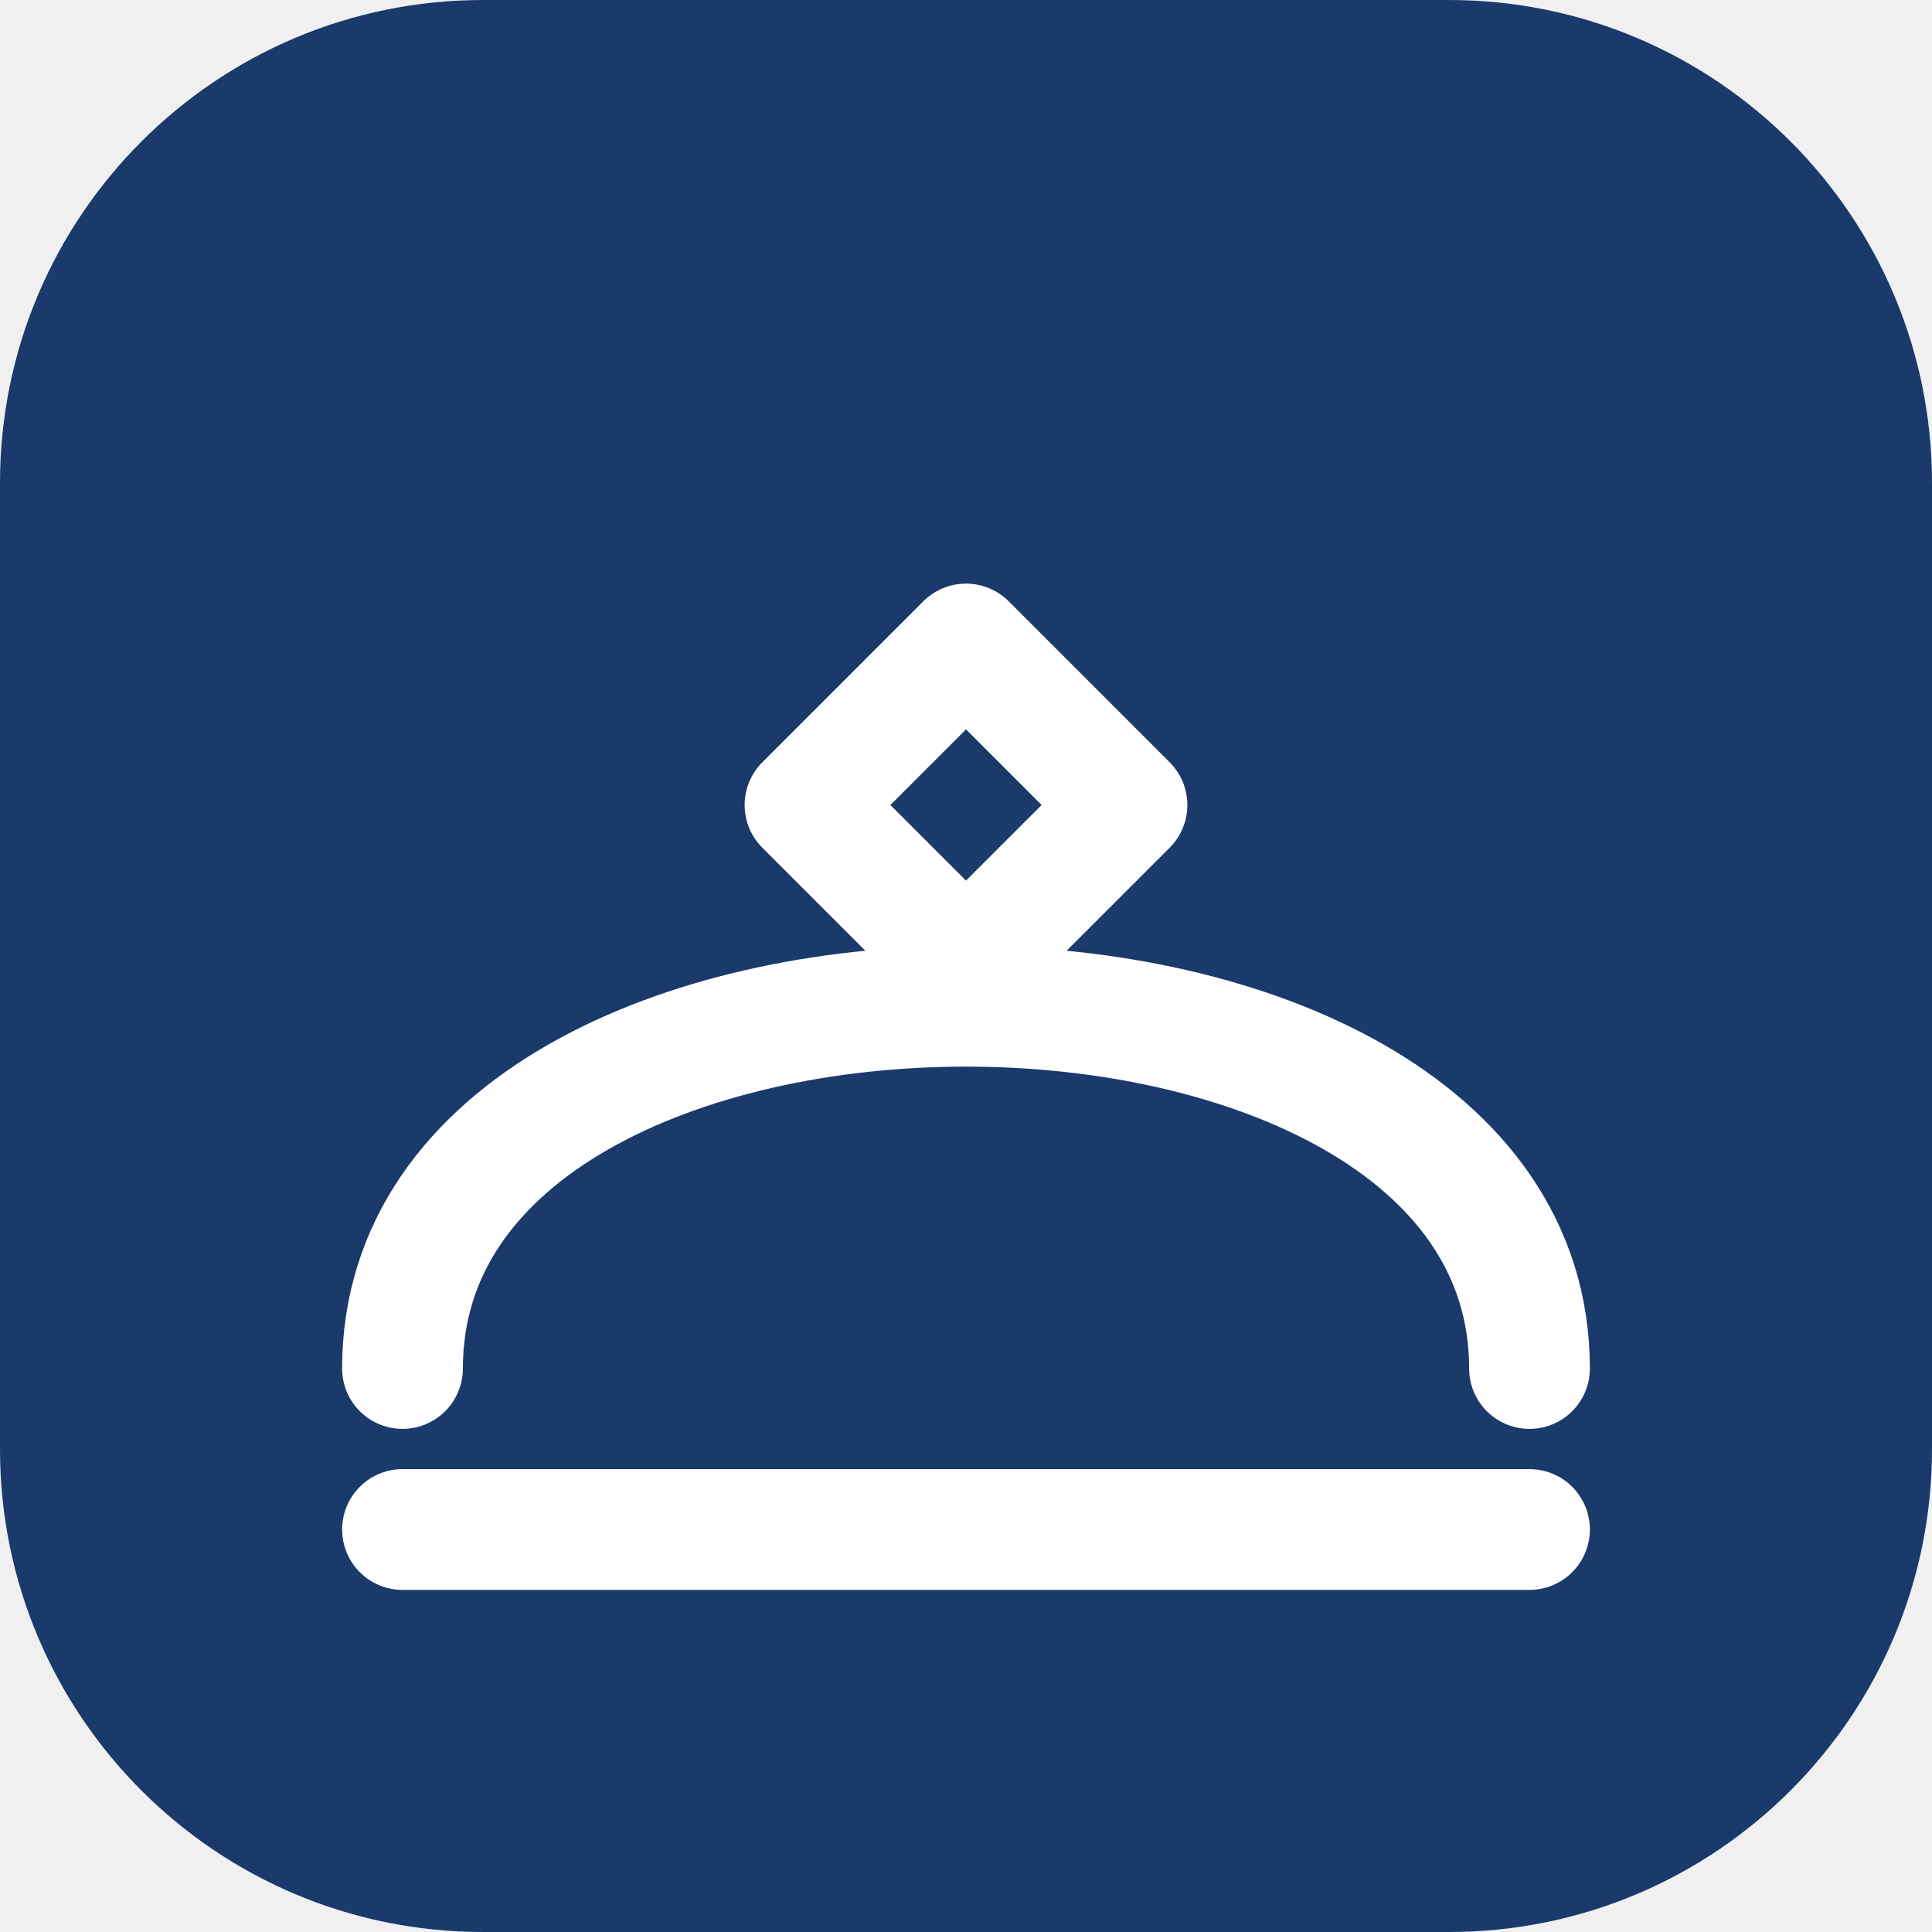
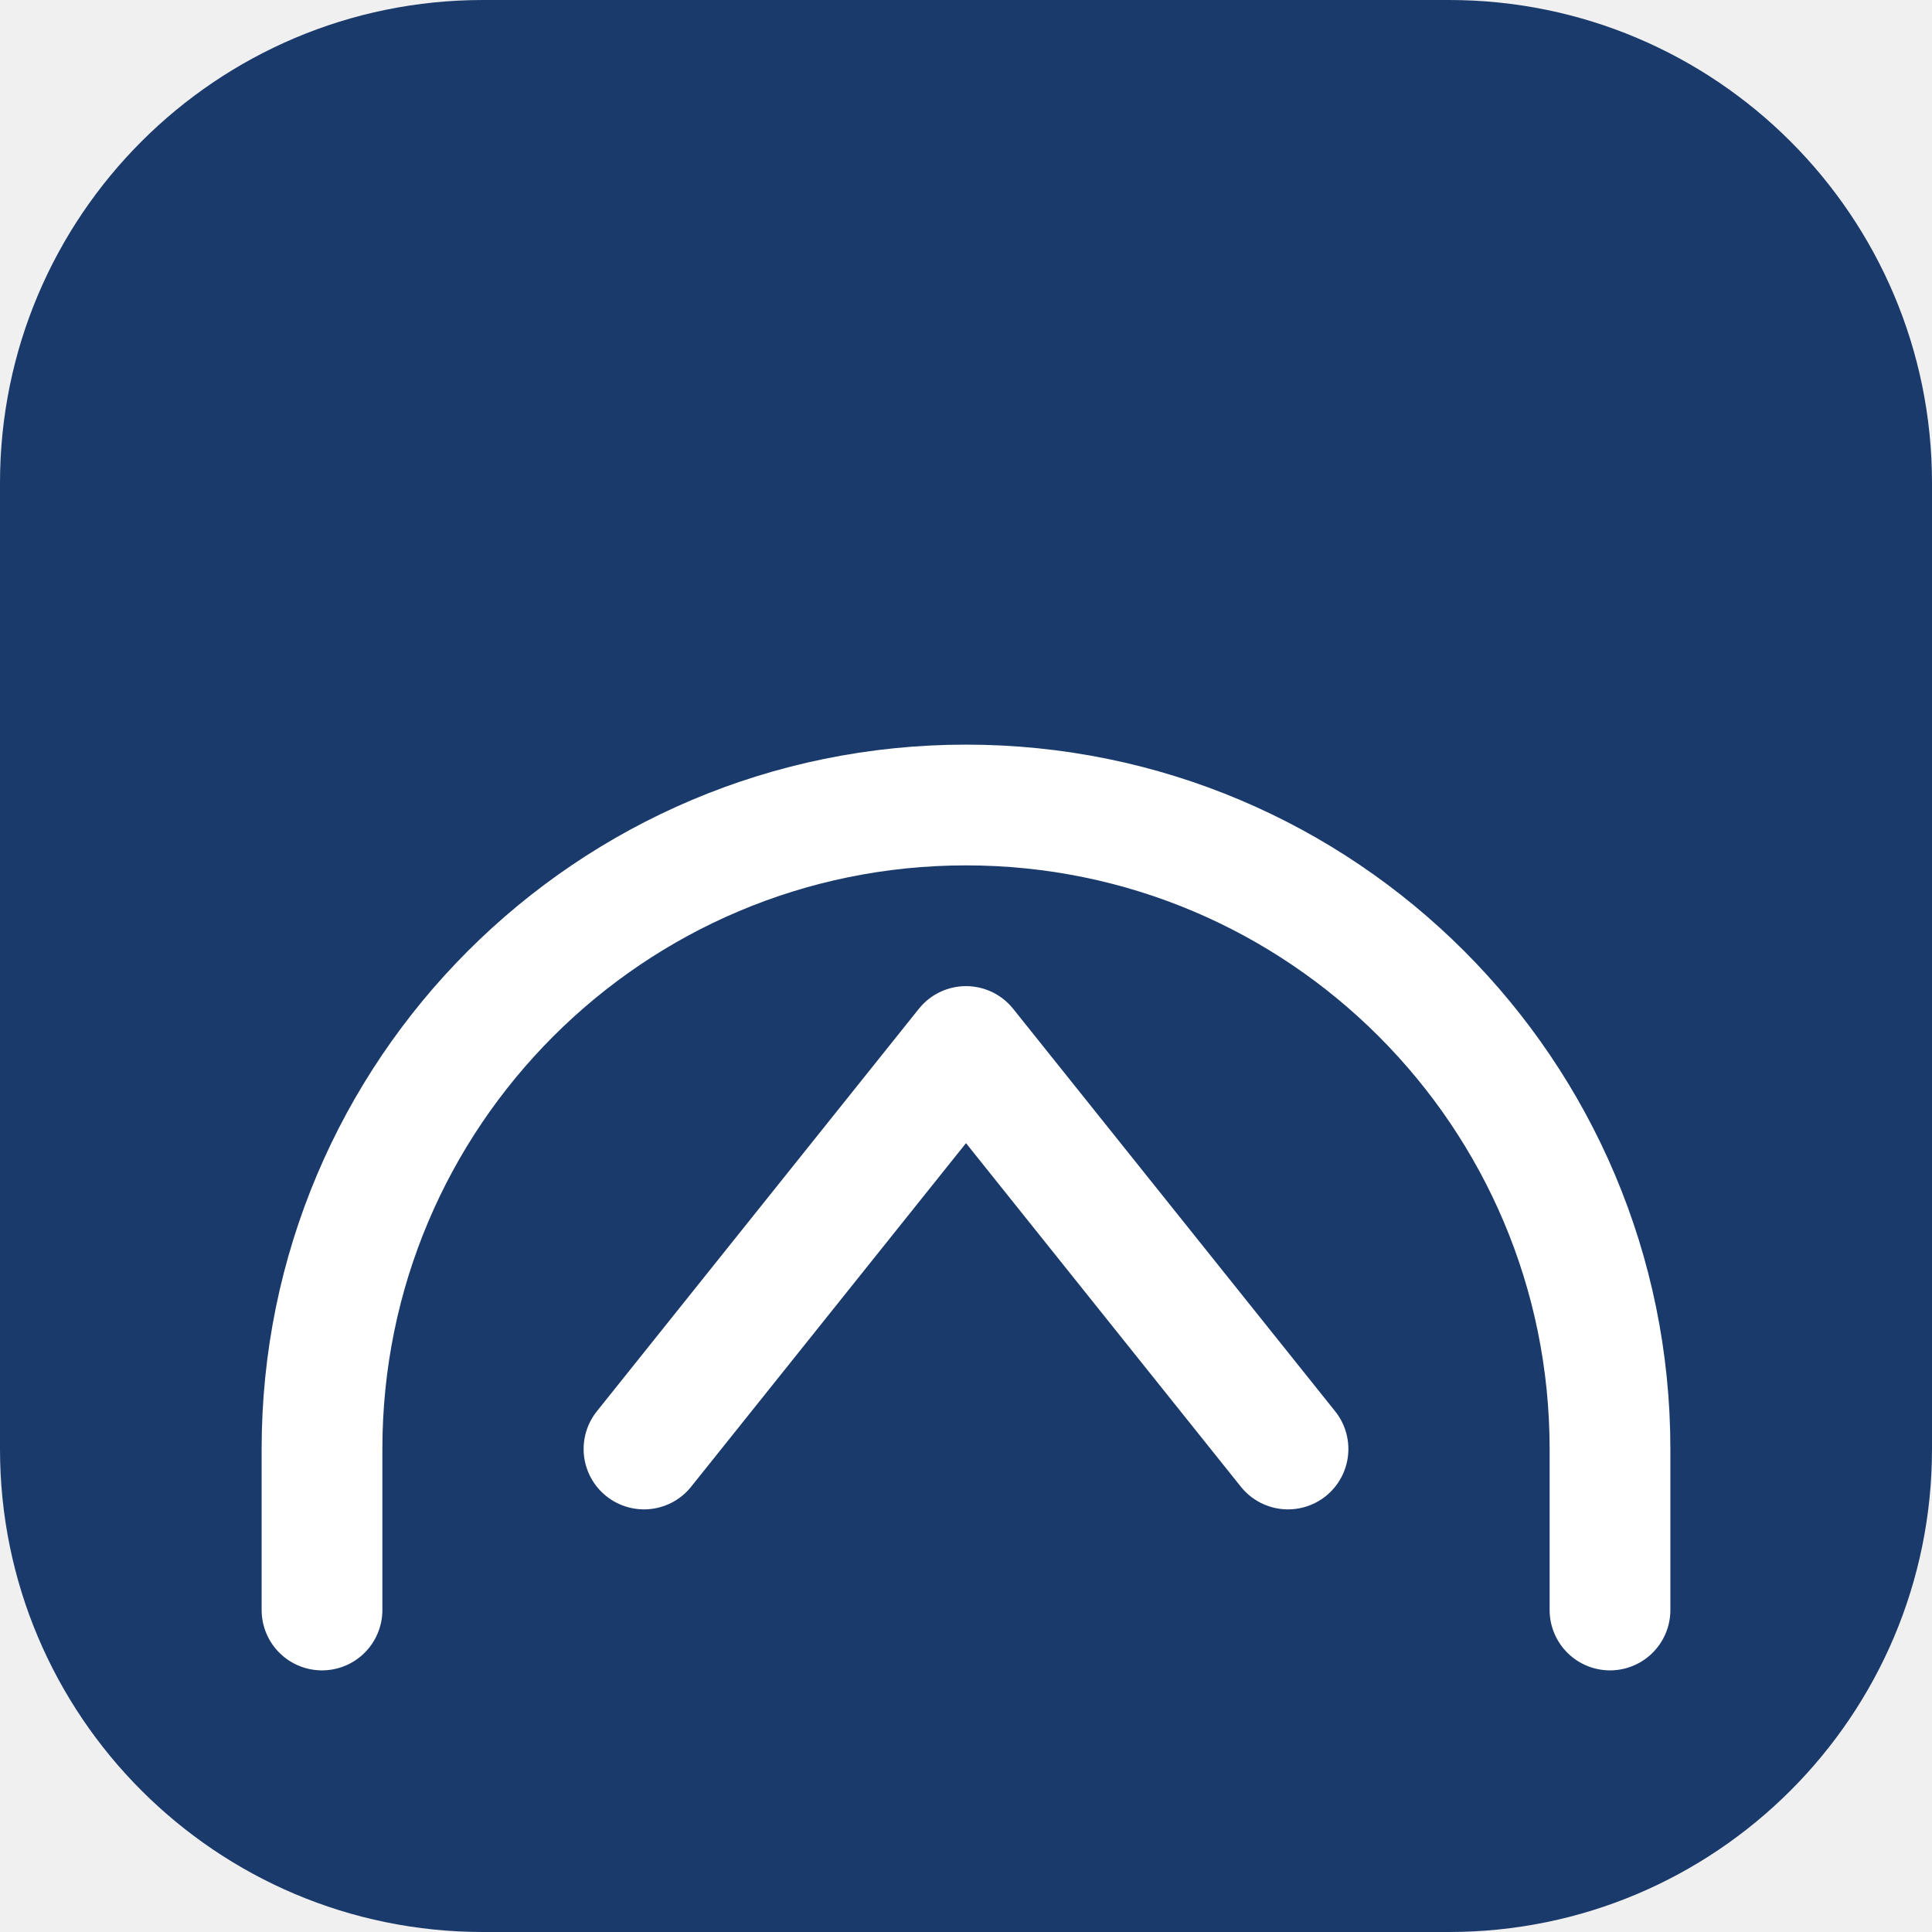
<svg xmlns="http://www.w3.org/2000/svg" width="512" height="512" viewBox="0 0 24 24">
  <rect width="24" height="24" rx="6" fill="#1a3a6b" />
-   <path d="M5 19 L 19 19 M 5 17 C 5 11, 19 11, 19 17 M 12 8 L 14 10 L 12 12 L 10 10 Z" fill="none" stroke="white" stroke-width="1.5" stroke-linecap="round" stroke-linejoin="round" />
+   <path d="M4 20v-2a8 8 0 1 1 16 0v2 M8 18 l4-5 l4 5" fill="none" stroke="white" stroke-width="1.5" stroke-linecap="round" stroke-linejoin="round" />
</svg>
